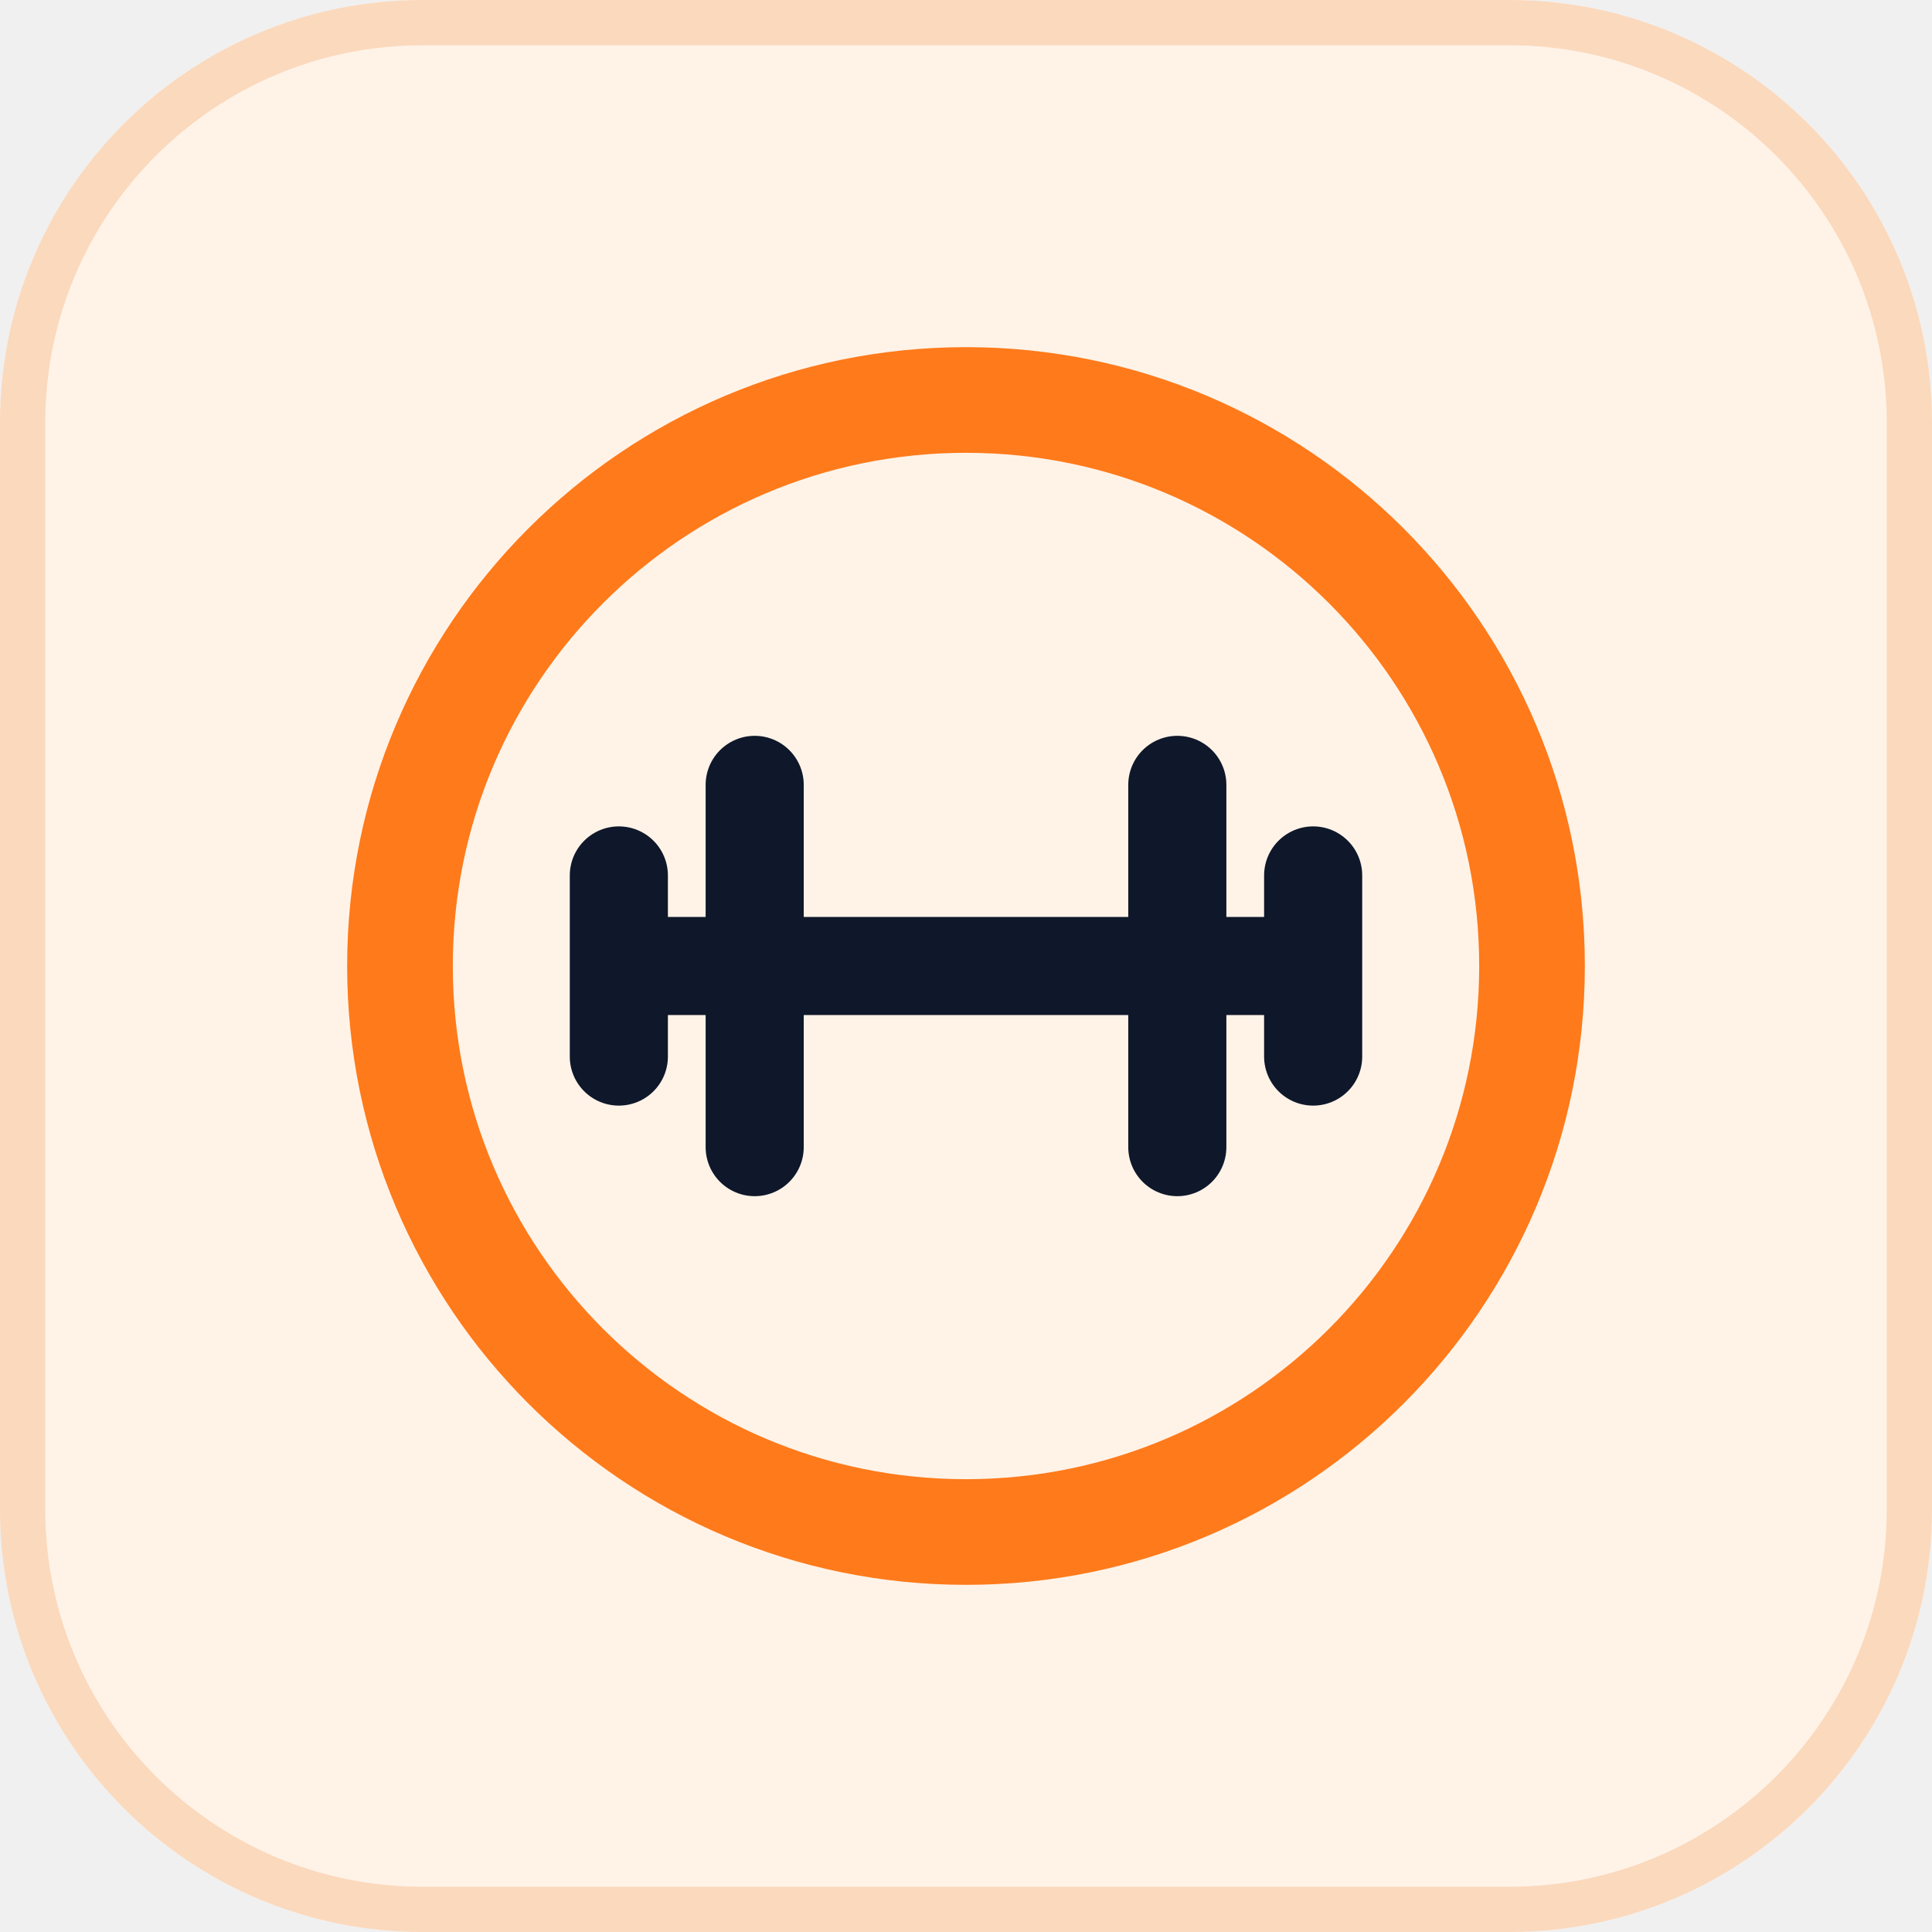
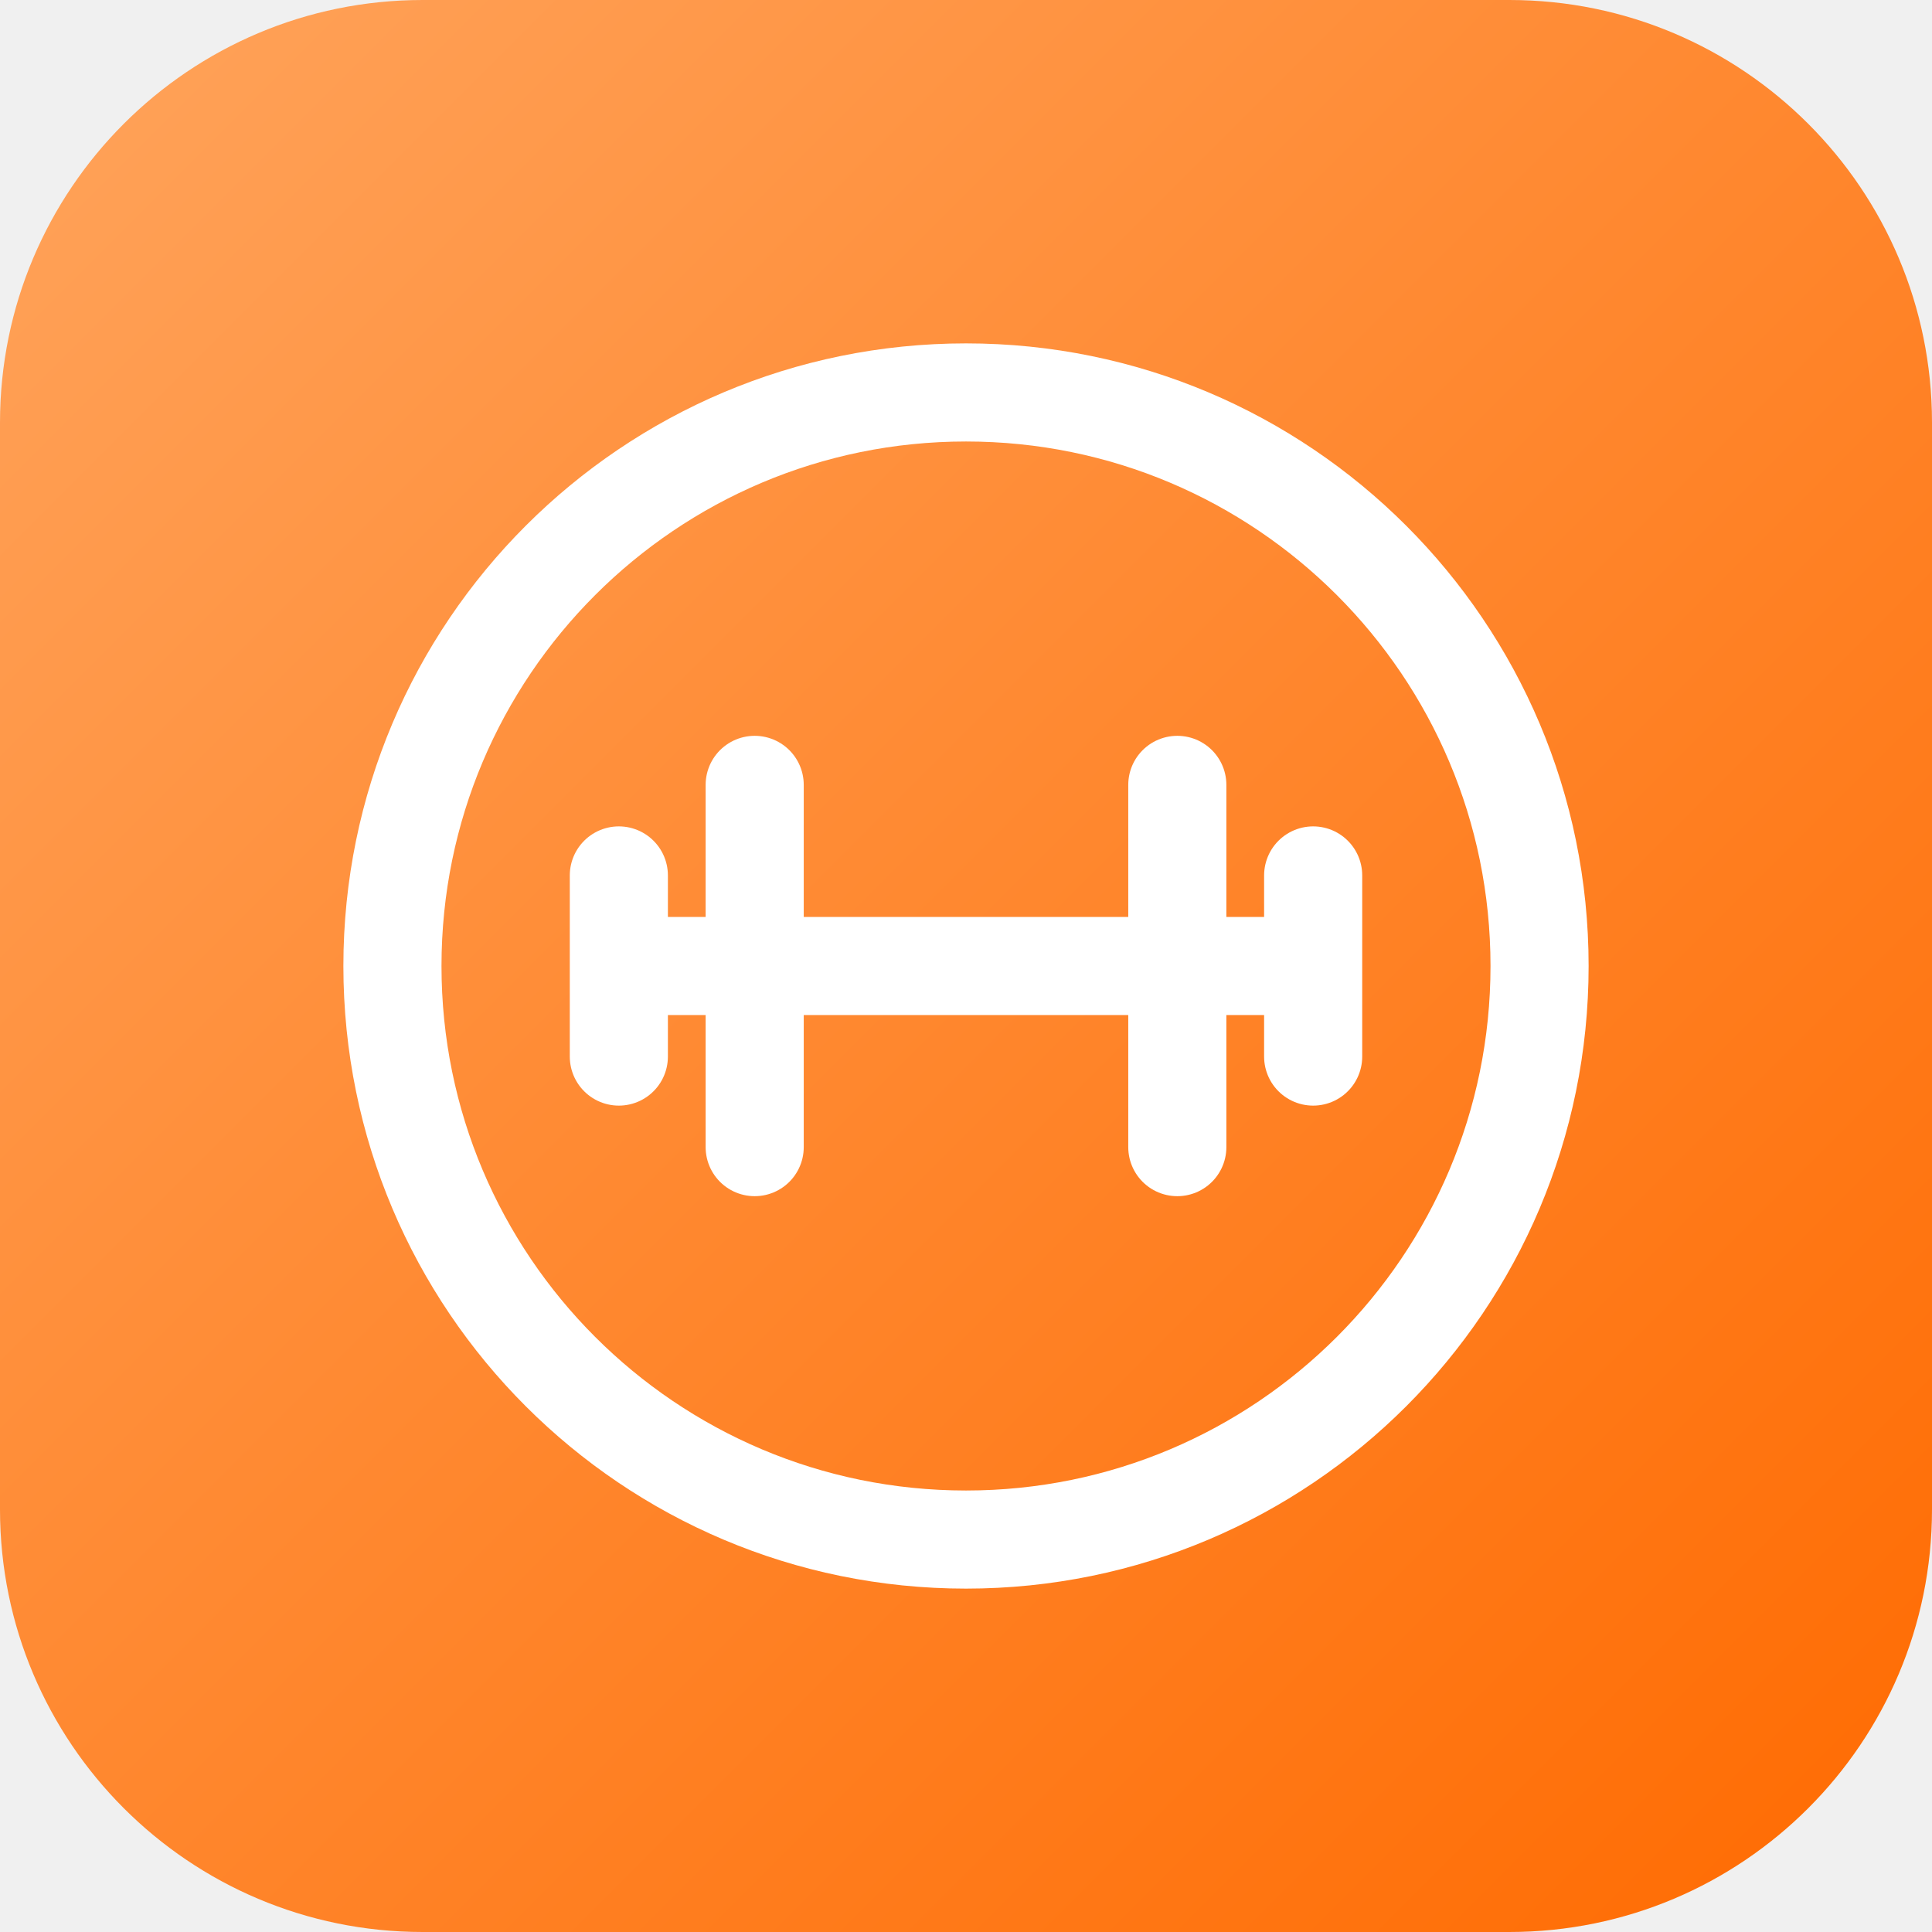
<svg xmlns="http://www.w3.org/2000/svg" viewBox="0 0 512 512">
-   <rect width="512" height="512" rx="112" fill="#fff3e8" />
-   <rect x="6" y="6" width="500" height="500" rx="106" fill="none" stroke="#fbd9bd" stroke-width="12" />
-   <circle cx="256" cy="256" r="150" fill="none" stroke="#ff7a1a" stroke-width="28" />
-   <path d="M176 256h160M200 208v96M312 208v96M164 232v48M348 232v48" stroke="#0f172a" stroke-width="26" stroke-linecap="round" />
+   <defs>
+     <linearGradient id="g" x1="0" y1="0" x2="1" y2="1">
+       <stop offset="0" stop-color="#ffa45c" />
+       <stop offset="1" stop-color="#ff6a00" />
+     </linearGradient>
+   </defs>
+   <rect width="512" height="512" rx="112" fill="url(#g)" />
+   <circle cx="256" cy="256" r="152" fill="none" stroke="#fff" stroke-width="26" />
+   <path d="M176 256h160M200 208v96M312 208v96M164 232v48M348 232v48" stroke="#fff" stroke-width="26" stroke-linecap="round" />
</svg>
